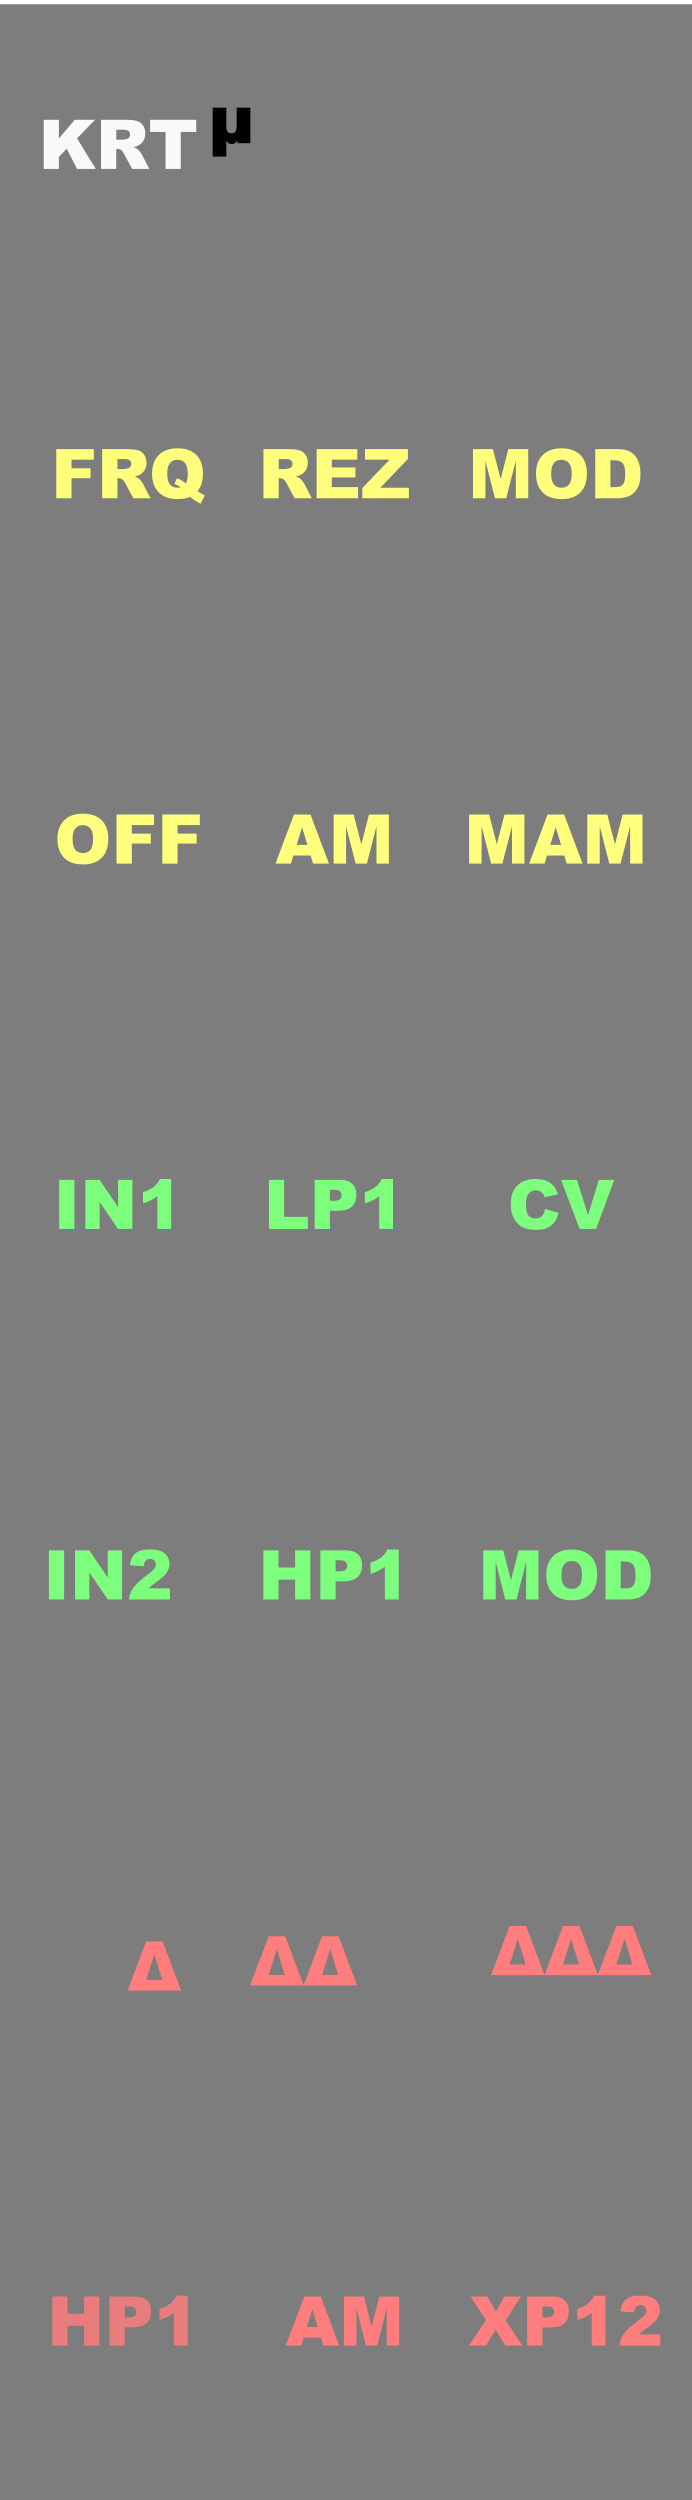
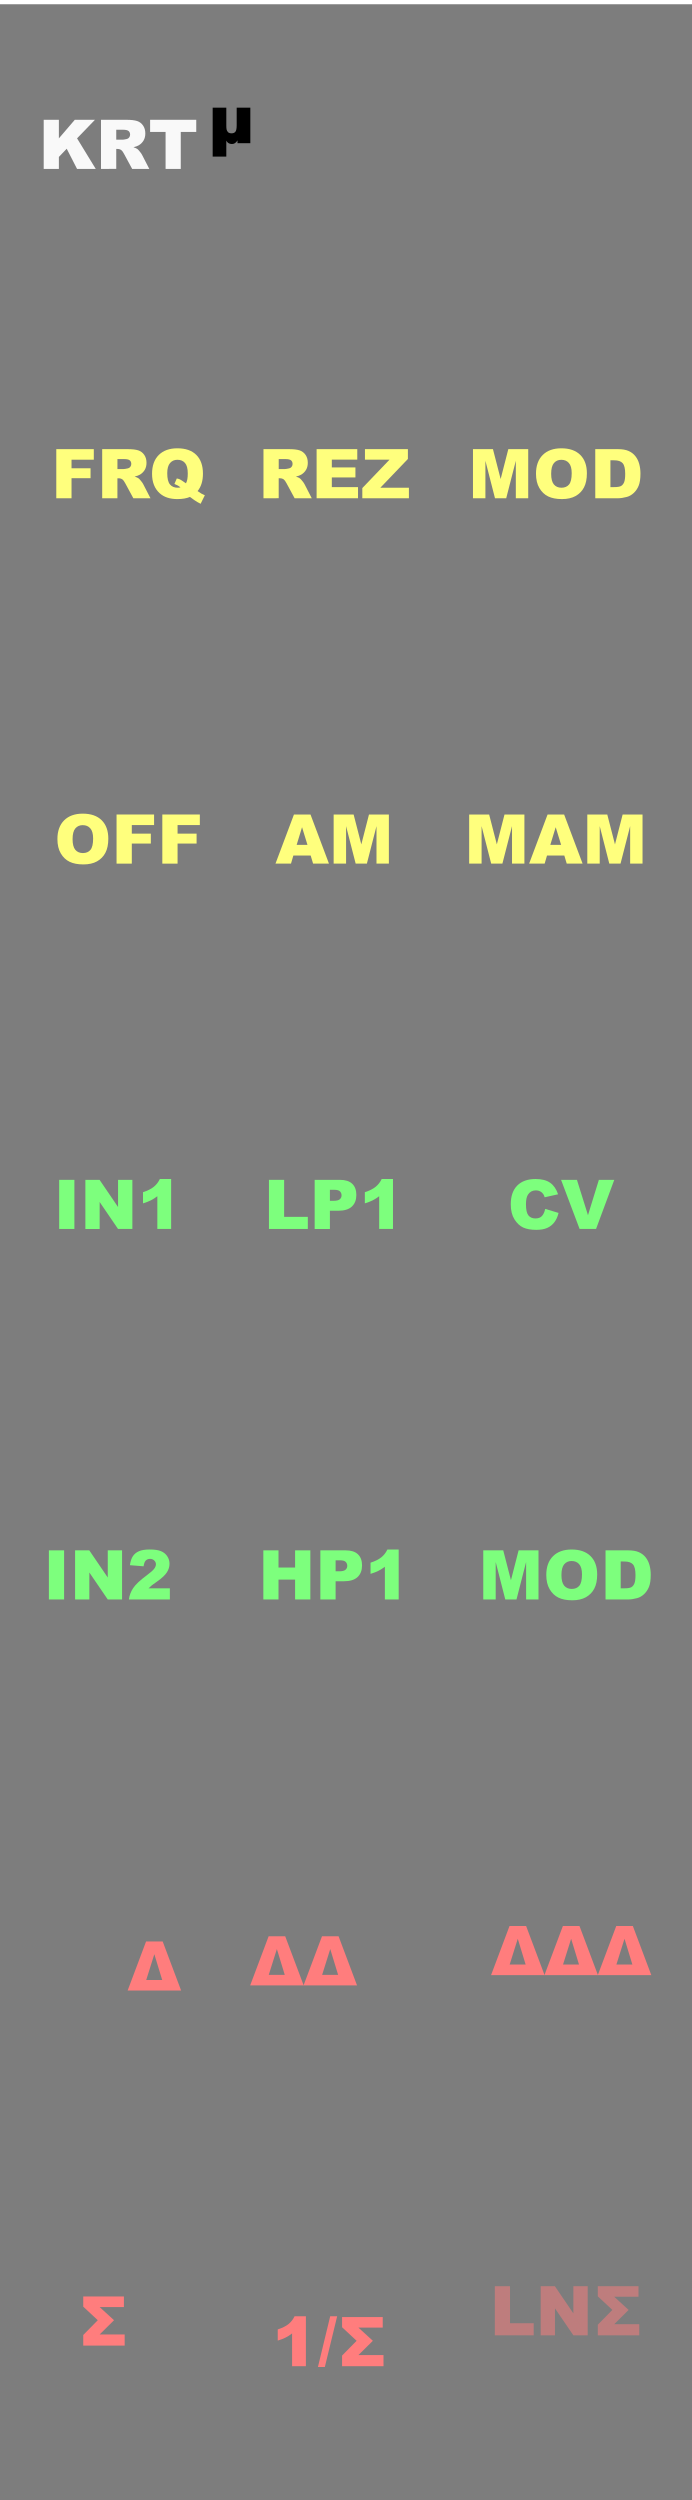
<svg xmlns="http://www.w3.org/2000/svg" width="35.56mm" height="128.542mm" viewBox="0 0 35.56 128.542" version="1.1" id="svg4541">
  <defs id="defs4535" />
  <g id="layer1" style="display:inline;opacity:0.51">
    <rect style="fill:#000000;stroke-width:0.328" id="rect111" width="35.719" height="128.323" x="0" y="0.219" />
    <g aria-label="FRQ" style="font-style:normal;font-variant:normal;font-weight:normal;font-stretch:normal;font-size:3.528px;line-height:1.25;font-family:'Arial Black';-inkscape-font-specification:'Arial Black, Normal';font-variant-ligatures:normal;font-variant-caps:normal;font-variant-numeric:normal;font-feature-settings:normal;text-align:center;letter-spacing:0px;word-spacing:0px;writing-mode:lr-tb;text-anchor:middle;fill:#000000;fill-opacity:1;stroke:none;stroke-width:0.265" id="text127" transform="translate(0,4.233333)">
      <path d="m 2.894,18.86 h 1.929 v 0.543 H 3.678 v 0.441 H 4.656 V 20.354 H 3.678 v 1.032 H 2.894 Z" style="fill:#ffff00;stroke-width:0.265" id="path151" />
      <path d="m 5.254,21.385 v -2.525 h 1.301 q 0.362,0 0.553,0.062 0.191,0.062 0.308,0.231 0.117,0.167 0.117,0.408 0,0.21 -0.09,0.363 -0.09,0.152 -0.246,0.246 -0.1,0.06 -0.274,0.1 0.14,0.047 0.203,0.093 0.043,0.031 0.124,0.133 0.083,0.102 0.11,0.157 l 0.377,0.732 H 6.856 L 6.439,20.614 Q 6.36,20.464 6.298,20.419 6.213,20.36 6.106,20.36 h -0.069 v 1.025 z m 0.784,-1.502 h 0.329 q 0.053,0 0.207,-0.034 0.078,-0.015 0.126,-0.079 0.05,-0.064 0.05,-0.146 0,-0.122 -0.078,-0.188 -0.078,-0.065 -0.291,-0.065 H 6.038 Z" style="fill:#ffff00;stroke-width:0.265" id="path153" />
      <path d="m 10.16,21.017 q 0.146,0.102 0.191,0.127 0.067,0.038 0.181,0.088 l -0.217,0.438 Q 10.151,21.59 9.991,21.48 9.831,21.372 9.767,21.317 9.508,21.428 9.119,21.428 q -0.575,0 -0.908,-0.3 -0.393,-0.355 -0.393,-0.997 0,-0.624 0.343,-0.968 0.345,-0.346 0.961,-0.346 0.629,0 0.97,0.338 0.343,0.338 0.343,0.966 0,0.56 -0.276,0.896 z M 9.562,20.617 q 0.093,-0.167 0.093,-0.5 0,-0.382 -0.143,-0.546 -0.141,-0.164 -0.391,-0.164 -0.233,0 -0.377,0.167 -0.145,0.167 -0.145,0.522 0,0.413 0.141,0.58 0.141,0.167 0.388,0.167 0.079,0 0.15,-0.015 -0.098,-0.095 -0.31,-0.179 l 0.122,-0.281 q 0.103,0.019 0.16,0.047 0.059,0.028 0.226,0.145 0.04,0.028 0.086,0.057 z" style="fill:#ffff00;stroke-width:0.265" id="path155" />
    </g>
    <g aria-label="REZ" style="font-style:normal;font-variant:normal;font-weight:normal;font-stretch:normal;font-size:3.528px;line-height:1.25;font-family:'Arial Black';-inkscape-font-specification:'Arial Black, Normal';font-variant-ligatures:normal;font-variant-caps:normal;font-variant-numeric:normal;font-feature-settings:normal;text-align:center;letter-spacing:0px;word-spacing:0px;writing-mode:lr-tb;text-anchor:middle;fill:#000000;fill-opacity:1;stroke:none;stroke-width:0.265" id="text131" transform="translate(0,4.233333)">
      <path d="M 13.547,21.385 V 18.86 H 14.848 q 0.362,0 0.553,0.062 0.191,0.062 0.308,0.231 0.117,0.167 0.117,0.408 0,0.21 -0.09,0.363 -0.09,0.152 -0.246,0.246 -0.1,0.06 -0.274,0.1 0.14,0.047 0.203,0.093 0.043,0.031 0.124,0.133 0.083,0.102 0.11,0.157 l 0.377,0.732 h -0.882 l -0.417,-0.772 q -0.079,-0.15 -0.141,-0.195 -0.084,-0.059 -0.191,-0.059 h -0.069 v 1.025 z m 0.784,-1.502 h 0.329 q 0.053,0 0.207,-0.034 0.078,-0.015 0.126,-0.079 0.05,-0.064 0.05,-0.146 0,-0.122 -0.078,-0.188 -0.078,-0.065 -0.291,-0.065 h -0.343 z" style="fill:#ffff00;stroke-width:0.265" id="path144" />
      <path d="m 16.279,18.86 h 2.091 v 0.539 h -1.309 v 0.401 h 1.214 v 0.515 h -1.214 v 0.498 h 1.347 v 0.572 h -2.129 z" style="fill:#ffff00;stroke-width:0.265" id="path146" />
      <path d="m 18.765,18.86 h 2.208 v 0.505 l -1.416,1.478 h 1.468 v 0.543 h -2.396 v -0.524 l 1.4,-1.462 h -1.264 z" style="fill:#ffff00;stroke-width:0.265" id="path148" />
    </g>
    <g aria-label="MOD" style="font-style:normal;font-variant:normal;font-weight:normal;font-stretch:normal;font-size:3.528px;line-height:1.25;font-family:'Arial Black';-inkscape-font-specification:'Arial Black, Normal';font-variant-ligatures:normal;font-variant-caps:normal;font-variant-numeric:normal;font-feature-settings:normal;text-align:center;letter-spacing:0px;word-spacing:0px;writing-mode:lr-tb;text-anchor:middle;fill:#000000;fill-opacity:1;stroke:none;stroke-width:0.265" id="text135" transform="translate(0,4.233333)">
      <path d="m 24.319,18.86 h 1.027 l 0.396,1.537 0.394,-1.537 h 1.023 v 2.525 h -0.637 v -1.926 l -0.494,1.926 h -0.577 l -0.493,-1.926 v 1.926 h -0.639 z" style="fill:#ffff00;stroke-width:0.265" id="path137" />
      <path d="m 27.559,20.125 q 0,-0.618 0.345,-0.963 0.345,-0.345 0.959,-0.345 0.63,0 0.972,0.339 0.341,0.338 0.341,0.947 0,0.443 -0.15,0.727 -0.148,0.282 -0.431,0.441 -0.281,0.157 -0.701,0.157 -0.427,0 -0.708,-0.136 -0.279,-0.136 -0.453,-0.431 -0.174,-0.295 -0.174,-0.737 z m 0.78,0.003 q 0,0.382 0.141,0.549 0.143,0.167 0.388,0.167 0.251,0 0.389,-0.164 0.138,-0.164 0.138,-0.587 0,-0.357 -0.145,-0.52 -0.143,-0.165 -0.389,-0.165 -0.236,0 -0.379,0.167 -0.143,0.167 -0.143,0.553 z" style="fill:#ffff00;stroke-width:0.265" id="path139" />
      <path d="m 30.606,18.86 h 1.159 q 0.343,0 0.553,0.093 0.212,0.093 0.35,0.267 0.138,0.174 0.2,0.405 0.062,0.231 0.062,0.489 0,0.405 -0.093,0.629 -0.091,0.222 -0.255,0.374 -0.164,0.15 -0.351,0.2 -0.257,0.069 -0.465,0.069 h -1.159 z m 0.78,0.572 v 1.38 H 31.577 q 0.245,0 0.348,-0.053 0.103,-0.055 0.162,-0.189 0.059,-0.136 0.059,-0.439 0,-0.401 -0.131,-0.549 -0.131,-0.148 -0.434,-0.148 z" style="fill:#ffff00;stroke-width:0.265" id="path141" />
    </g>
    <g aria-label="OFF" style="font-style:normal;font-variant:normal;font-weight:normal;font-stretch:normal;font-size:3.528px;line-height:1.25;font-family:'Arial Black';-inkscape-font-specification:'Arial Black, Normal';font-variant-ligatures:normal;font-variant-caps:normal;font-variant-numeric:normal;font-feature-settings:normal;text-align:center;letter-spacing:0px;word-spacing:0px;writing-mode:lr-tb;text-anchor:middle;fill:#000000;fill-opacity:1;stroke:none;stroke-width:0.265" id="text236" transform="translate(0,0.5291667)">
      <path d="m 2.952,42.614 q 0,-0.618 0.345,-0.963 0.345,-0.345 0.959,-0.345 0.63,0 0.972,0.339 0.341,0.338 0.341,0.947 0,0.443 -0.15,0.727 -0.148,0.282 -0.431,0.441 -0.281,0.157 -0.701,0.157 -0.427,0 -0.708,-0.136 Q 3.3,43.646 3.126,43.351 2.952,43.057 2.952,42.614 Z m 0.78,0.003 q 0,0.382 0.141,0.549 0.143,0.167 0.388,0.167 0.251,0 0.389,-0.164 0.138,-0.164 0.138,-0.587 0,-0.357 -0.145,-0.52 -0.143,-0.165 -0.389,-0.165 -0.236,0 -0.379,0.167 -0.143,0.167 -0.143,0.553 z" style="fill:#ffff00;stroke-width:0.265" id="path258" />
      <path d="m 5.993,41.35 h 1.929 v 0.543 H 6.777 v 0.441 h 0.978 v 0.51 H 6.777 v 1.032 H 5.993 Z" style="fill:#ffff00;stroke-width:0.265" id="path260" />
      <path d="m 8.346,41.35 h 1.929 v 0.543 H 9.13 v 0.441 H 10.108 v 0.51 H 9.13 v 1.032 H 8.346 Z" style="fill:#ffff00;stroke-width:0.265" id="path262" />
    </g>
    <g aria-label="AM" style="font-style:normal;font-variant:normal;font-weight:normal;font-stretch:normal;font-size:3.528px;line-height:1.25;font-family:'Arial Black';-inkscape-font-specification:'Arial Black, Normal';font-variant-ligatures:normal;font-variant-caps:normal;font-variant-numeric:normal;font-feature-settings:normal;text-align:center;letter-spacing:0px;word-spacing:0px;writing-mode:lr-tb;text-anchor:middle;fill:#000000;fill-opacity:1;stroke:none;stroke-width:0.265" id="text240" transform="translate(0,0.5291667)">
      <path d="M 15.973,43.458 H 15.084 l -0.122,0.417 H 14.165 l 0.949,-2.525 h 0.851 l 0.949,2.525 h -0.816 z m -0.164,-0.546 -0.279,-0.908 -0.277,0.908 z" style="fill:#ffff00;stroke-width:0.265" id="path253" />
      <path d="m 17.155,41.35 h 1.027 l 0.396,1.537 0.394,-1.537 h 1.023 v 2.525 H 19.358 V 41.949 L 18.864,43.875 H 18.287 L 17.794,41.949 v 1.926 h -0.639 z" style="fill:#ffff00;stroke-width:0.265" id="path255" />
    </g>
    <g aria-label="MAM" style="font-style:normal;font-variant:normal;font-weight:normal;font-stretch:normal;font-size:3.528px;line-height:1.25;font-family:'Arial Black';-inkscape-font-specification:'Arial Black, Normal';font-variant-ligatures:normal;font-variant-caps:normal;font-variant-numeric:normal;font-feature-settings:normal;text-align:center;letter-spacing:0px;word-spacing:0px;writing-mode:lr-tb;text-anchor:middle;fill:#000000;fill-opacity:1;stroke:none;stroke-width:0.265" id="text244" transform="translate(0,0.5291667)">
      <path d="m 24.123,41.35 h 1.027 l 0.396,1.537 0.394,-1.537 h 1.023 v 2.525 H 26.326 V 41.949 l -0.494,1.926 H 25.255 L 24.762,41.949 v 1.926 h -0.639 z" style="fill:#ffff00;stroke-width:0.265" id="path246" />
      <path d="m 29.015,43.458 h -0.889 l -0.122,0.417 h -0.798 l 0.949,-2.525 h 0.851 l 0.949,2.525 h -0.816 z m -0.164,-0.546 -0.279,-0.908 -0.277,0.908 z" style="fill:#ffff00;stroke-width:0.265" id="path248" />
      <path d="m 30.197,41.35 h 1.027 l 0.396,1.537 0.394,-1.537 h 1.023 v 2.525 H 32.4 V 41.949 l -0.494,1.926 H 31.328 L 30.836,41.949 v 1.926 h -0.639 z" style="fill:#ffff00;stroke-width:0.265" id="path250" />
    </g>
    <g aria-label="IN1" style="font-style:normal;font-variant:normal;font-weight:normal;font-stretch:normal;font-size:3.528px;line-height:1.25;font-family:'Arial Black';-inkscape-font-specification:'Arial Black, Normal';font-variant-ligatures:normal;font-variant-caps:normal;font-variant-numeric:normal;font-feature-settings:normal;text-align:center;letter-spacing:0px;word-spacing:0px;writing-mode:lr-tb;text-anchor:middle;fill:#000000;fill-opacity:1;stroke:none;stroke-width:0.265" id="text267" transform="translate(-0.5291667)">
      <path d="m 3.572,60.664 h 0.782 v 2.525 H 3.572 Z" style="fill:#00ff00;stroke-width:0.265" id="path289" />
      <path d="m 4.919,60.664 h 0.729 l 0.951,1.397 V 60.664 h 0.736 v 2.525 H 6.598 L 5.653,61.803 v 1.387 H 4.919 Z" style="fill:#00ff00;stroke-width:0.265" id="path291" />
      <path d="m 9.328,60.621 v 2.568 H 8.619 v -1.683 q -0.172,0.131 -0.334,0.212 -0.16,0.081 -0.403,0.155 v -0.575 q 0.358,-0.115 0.556,-0.277 0.198,-0.162 0.31,-0.4 z" style="fill:#00ff00;stroke-width:0.265" id="path293" />
    </g>
    <g aria-label="LP1" style="font-style:normal;font-variant:normal;font-weight:normal;font-stretch:normal;font-size:3.528px;line-height:1.25;font-family:'Arial Black';-inkscape-font-specification:'Arial Black, Normal';font-variant-ligatures:normal;font-variant-caps:normal;font-variant-numeric:normal;font-feature-settings:normal;text-align:center;letter-spacing:0px;word-spacing:0px;writing-mode:lr-tb;text-anchor:middle;fill:#000000;fill-opacity:1;stroke:none;stroke-width:0.265" id="text271">
      <path d="m 13.829,60.664 h 0.78 v 1.903 h 1.218 v 0.622 h -1.998 z" style="fill:#00ff00;stroke-width:0.265" id="path282" />
      <path d="m 16.179,60.664 h 1.297 q 0.424,0 0.634,0.202 0.212,0.202 0.212,0.574 0,0.382 -0.231,0.598 -0.229,0.215 -0.701,0.215 h -0.427 v 0.937 h -0.784 z m 0.784,1.077 h 0.191 q 0.226,0 0.317,-0.078 0.091,-0.079 0.091,-0.202 0,-0.119 -0.079,-0.202 -0.079,-0.083 -0.298,-0.083 h -0.222 z" style="fill:#00ff00;stroke-width:0.265" id="path284" />
      <path d="m 20.206,60.621 v 2.568 h -0.71 v -1.683 q -0.172,0.131 -0.334,0.212 -0.16,0.081 -0.403,0.155 v -0.575 q 0.358,-0.115 0.556,-0.277 0.198,-0.162 0.31,-0.4 z" style="fill:#00ff00;stroke-width:0.265" id="path286" />
    </g>
    <g aria-label="CV" style="font-style:normal;font-variant:normal;font-weight:normal;font-stretch:normal;font-size:3.528px;line-height:1.25;font-family:'Arial Black';-inkscape-font-specification:'Arial Black, Normal';font-variant-ligatures:normal;font-variant-caps:normal;font-variant-numeric:normal;font-feature-settings:normal;text-align:center;letter-spacing:0px;word-spacing:0px;writing-mode:lr-tb;text-anchor:middle;fill:#000000;fill-opacity:1;stroke:none;stroke-width:0.265" id="text275" transform="translate(0.5291667)">
      <path d="m 27.506,62.158 0.684,0.207 q -0.069,0.288 -0.217,0.481 -0.148,0.193 -0.369,0.291 -0.219,0.098 -0.558,0.098 -0.412,0 -0.674,-0.119 -0.26,-0.121 -0.45,-0.422 -0.189,-0.301 -0.189,-0.772 0,-0.627 0.332,-0.963 0.334,-0.338 0.944,-0.338 0.477,0 0.749,0.193 0.274,0.193 0.407,0.593 l -0.689,0.153 q -0.036,-0.115 -0.076,-0.169 -0.065,-0.09 -0.16,-0.138 -0.095,-0.048 -0.212,-0.048 -0.265,0 -0.407,0.214 -0.107,0.158 -0.107,0.498 0,0.42 0.127,0.577 0.127,0.155 0.358,0.155 0.224,0 0.338,-0.126 0.115,-0.126 0.167,-0.365 z" style="fill:#00ff00;stroke-width:0.265" id="path277" />
      <path d="m 28.319,60.664 h 0.816 l 0.568,1.817 0.56,-1.817 h 0.792 l -0.937,2.525 h -0.846 z" style="fill:#00ff00;stroke-width:0.265" id="path279" />
    </g>
    <g aria-label="IN2" style="font-style:normal;font-variant:normal;font-weight:normal;font-stretch:normal;font-size:3.528px;line-height:1.25;font-family:'Arial Black';-inkscape-font-specification:'Arial Black, Normal';font-variant-ligatures:normal;font-variant-caps:normal;font-variant-numeric:normal;font-feature-settings:normal;text-align:center;letter-spacing:0px;word-spacing:0px;writing-mode:lr-tb;text-anchor:middle;fill:#000000;fill-opacity:1;stroke:none;stroke-width:0.265" id="text298" transform="translate(-0.5291667)">
      <path d="m 3.043,79.714 h 0.782 v 2.525 H 3.043 Z" style="fill:#00ff00;stroke-width:0.265" id="path322" />
      <path d="m 4.39,79.714 h 0.729 l 0.951,1.397 V 79.714 H 6.805 v 2.525 H 6.069 L 5.123,80.853 v 1.387 H 4.39 Z" style="fill:#00ff00;stroke-width:0.265" id="path324" />
      <path d="M 9.263,82.24 H 7.158 q 0.036,-0.312 0.219,-0.586 0.184,-0.276 0.689,-0.649 0.308,-0.229 0.394,-0.348 0.086,-0.119 0.086,-0.226 0,-0.115 -0.086,-0.196 -0.084,-0.083 -0.214,-0.083 -0.134,0 -0.22,0.084 -0.084,0.084 -0.114,0.298 l -0.703,-0.057 q 0.041,-0.296 0.152,-0.462 0.11,-0.167 0.31,-0.255 0.202,-0.09 0.556,-0.09 0.37,0 0.575,0.084 0.207,0.084 0.324,0.26 0.119,0.174 0.119,0.391 0,0.231 -0.136,0.441 -0.134,0.21 -0.491,0.462 -0.212,0.146 -0.284,0.205 -0.071,0.059 -0.167,0.153 h 1.096 z" style="fill:#00ff00;stroke-width:0.265" id="path326" />
    </g>
    <g aria-label="HP1" style="font-style:normal;font-variant:normal;font-weight:normal;font-stretch:normal;font-size:3.528px;line-height:1.25;font-family:'Arial Black';-inkscape-font-specification:'Arial Black, Normal';font-variant-ligatures:normal;font-variant-caps:normal;font-variant-numeric:normal;font-feature-settings:normal;text-align:center;letter-spacing:0px;word-spacing:0px;writing-mode:lr-tb;text-anchor:middle;fill:#000000;fill-opacity:1;stroke:none;stroke-width:0.265" id="text302">
      <path d="M 13.54,79.714 H 14.32 v 0.884 h 0.853 v -0.884 h 0.784 v 2.525 H 15.173 V 81.218 H 14.32 v 1.021 h -0.78 z" style="fill:#00ff00;stroke-width:0.265" id="path315" />
      <path d="m 16.472,79.714 h 1.297 q 0.424,0 0.634,0.202 0.212,0.202 0.212,0.574 0,0.382 -0.231,0.598 -0.229,0.215 -0.701,0.215 h -0.427 v 0.937 h -0.784 z m 0.784,1.077 h 0.191 q 0.226,0 0.317,-0.078 0.091,-0.079 0.091,-0.202 0,-0.119 -0.079,-0.202 -0.079,-0.083 -0.298,-0.083 h -0.222 z" style="fill:#00ff00;stroke-width:0.265" id="path317" />
      <path d="m 20.499,79.671 v 2.568 h -0.71 v -1.683 q -0.172,0.131 -0.334,0.212 -0.16,0.081 -0.403,0.155 v -0.575 q 0.358,-0.115 0.556,-0.277 0.198,-0.162 0.31,-0.4 z" style="fill:#00ff00;stroke-width:0.265" id="path319" />
    </g>
    <g aria-label="MOD" style="font-style:normal;font-variant:normal;font-weight:normal;font-stretch:normal;font-size:3.528px;line-height:1.25;font-family:'Arial Black';-inkscape-font-specification:'Arial Black, Normal';font-variant-ligatures:normal;font-variant-caps:normal;font-variant-numeric:normal;font-feature-settings:normal;text-align:center;letter-spacing:0px;word-spacing:0px;writing-mode:lr-tb;text-anchor:middle;fill:#000000;fill-opacity:1;stroke:none;stroke-width:0.265" id="text306">
      <path d="m 24.848,79.714 h 1.027 l 0.396,1.537 0.394,-1.537 h 1.023 v 2.525 h -0.637 v -1.926 l -0.494,1.926 h -0.577 l -0.493,-1.926 v 1.926 h -0.639 z" style="fill:#00ff00;stroke-width:0.265" id="path308" />
      <path d="m 28.088,80.979 q 0,-0.618 0.345,-0.963 0.345,-0.345 0.959,-0.345 0.63,0 0.972,0.339 0.341,0.338 0.341,0.947 0,0.443 -0.15,0.727 -0.148,0.282 -0.431,0.441 -0.281,0.157 -0.701,0.157 -0.427,0 -0.708,-0.136 -0.279,-0.136 -0.453,-0.431 -0.174,-0.295 -0.174,-0.737 z m 0.78,0.003 q 0,0.382 0.141,0.549 0.143,0.167 0.388,0.167 0.251,0 0.389,-0.164 0.138,-0.164 0.138,-0.587 0,-0.357 -0.145,-0.52 -0.143,-0.165 -0.389,-0.165 -0.236,0 -0.379,0.167 -0.143,0.167 -0.143,0.553 z" style="fill:#00ff00;stroke-width:0.265" id="path310" />
      <path d="m 31.135,79.714 h 1.159 q 0.343,0 0.553,0.093 0.212,0.093 0.35,0.267 0.138,0.174 0.2,0.405 0.062,0.231 0.062,0.489 0,0.405 -0.093,0.629 -0.091,0.222 -0.255,0.374 -0.164,0.15 -0.351,0.2 -0.257,0.069 -0.465,0.069 H 31.135 Z m 0.78,0.572 v 1.38 h 0.191 q 0.245,0 0.348,-0.053 0.103,-0.055 0.162,-0.189 0.059,-0.136 0.059,-0.439 0,-0.401 -0.131,-0.549 -0.131,-0.148 -0.434,-0.148 z" style="fill:#00ff00;stroke-width:0.265" id="path312" />
    </g>
-     <g aria-label="HP1" style="font-style:normal;font-variant:normal;font-weight:normal;font-stretch:normal;font-size:3.528px;line-height:1.25;font-family:'Arial Black';-inkscape-font-specification:'Arial Black, Normal';font-variant-ligatures:normal;font-variant-caps:normal;font-variant-numeric:normal;font-feature-settings:normal;text-align:center;letter-spacing:0px;word-spacing:0px;writing-mode:lr-tb;text-anchor:middle;fill:#000000;fill-opacity:1;stroke:none;stroke-width:0.265" id="text364" transform="translate(0,5.291667)">
-       <path d="M 2.692,112.787 H 3.472 v 0.884 h 0.853 v -0.884 h 0.784 v 2.525 H 4.325 v -1.021 H 3.472 v 1.021 H 2.692 Z" style="fill:#d40000;stroke-width:0.265" id="path388" />
-       <path d="m 5.624,112.787 h 1.297 q 0.424,0 0.634,0.202 0.212,0.202 0.212,0.574 0,0.382 -0.231,0.598 -0.229,0.215 -0.701,0.215 H 6.408 v 0.937 H 5.624 Z m 0.784,1.077 H 6.599 q 0.226,0 0.317,-0.077 0.091,-0.079 0.091,-0.202 0,-0.119 -0.079,-0.202 -0.079,-0.083 -0.298,-0.083 H 6.408 Z" style="fill:#d40000;stroke-width:0.265" id="path390" />
-       <path d="m 9.651,112.744 v 2.568 H 8.942 v -1.683 q -0.172,0.131 -0.334,0.212 -0.16,0.081 -0.403,0.155 v -0.575 q 0.358,-0.115 0.556,-0.277 0.198,-0.162 0.31,-0.4 z" style="fill:#d40000;stroke-width:0.265" id="path392" />
-     </g>
-     <g aria-label="AM" style="font-style:normal;font-variant:normal;font-weight:normal;font-stretch:normal;font-size:3.528px;line-height:1.25;font-family:'Arial Black';-inkscape-font-specification:'Arial Black, Normal';font-variant-ligatures:normal;font-variant-caps:normal;font-variant-numeric:normal;font-feature-settings:normal;text-align:center;letter-spacing:0px;word-spacing:0px;writing-mode:lr-tb;text-anchor:middle;fill:#000000;fill-opacity:1;stroke:none;stroke-width:0.265" id="text368" transform="translate(0,5.291667)">
-       <path d="m 16.502,114.896 h -0.889 l -0.122,0.417 h -0.798 l 0.949,-2.525 h 0.851 l 0.949,2.525 h -0.816 z m -0.164,-0.546 -0.279,-0.908 -0.277,0.908 z" style="fill:#ff0000;stroke-width:0.265" id="path383" />
-       <path d="m 17.684,112.787 h 1.027 l 0.396,1.537 0.394,-1.537 h 1.023 v 2.525 h -0.637 v -1.926 l -0.494,1.926 h -0.577 l -0.493,-1.926 v 1.926 H 17.684 Z" style="fill:#ff0000;stroke-width:0.265" id="path385" />
-     </g>
-     <g aria-label="XP12" style="font-style:normal;font-variant:normal;font-weight:normal;font-stretch:normal;font-size:3.528px;line-height:1.25;font-family:'Arial Black';-inkscape-font-specification:'Arial Black, Normal';font-variant-ligatures:normal;font-variant-caps:normal;font-variant-numeric:normal;font-feature-settings:normal;text-align:center;letter-spacing:0px;word-spacing:0px;writing-mode:lr-tb;text-anchor:middle;fill:#000000;fill-opacity:1;stroke:none;stroke-width:0.265" id="text372" transform="translate(0,5.291667)">
-       <path d="m 24.19,112.787 h 0.86 l 0.448,0.777 0.434,-0.777 h 0.851 l -0.785,1.223 0.86,1.302 h -0.877 l -0.498,-0.811 -0.5,0.811 H 24.11 l 0.872,-1.316 z" style="fill:#ff0000;stroke-width:0.265" id="path374" />
-       <path d="m 27.104,112.787 h 1.297 q 0.424,0 0.634,0.202 0.212,0.202 0.212,0.574 0,0.382 -0.231,0.598 -0.229,0.215 -0.701,0.215 h -0.427 v 0.937 h -0.784 z m 0.784,1.077 h 0.191 q 0.226,0 0.317,-0.077 0.091,-0.079 0.091,-0.202 0,-0.119 -0.079,-0.202 -0.079,-0.083 -0.298,-0.083 h -0.222 z" style="fill:#ff0000;stroke-width:0.265" id="path376" />
-       <path d="m 31.132,112.744 v 2.568 h -0.71 v -1.683 q -0.172,0.131 -0.334,0.212 -0.16,0.081 -0.403,0.155 v -0.575 q 0.358,-0.115 0.556,-0.277 0.198,-0.162 0.31,-0.4 z" style="fill:#ff0000;stroke-width:0.265" id="path378" />
-       <path d="m 33.948,115.312 h -2.105 q 0.036,-0.312 0.219,-0.586 0.184,-0.276 0.689,-0.649 0.308,-0.229 0.394,-0.348 0.086,-0.119 0.086,-0.226 0,-0.115 -0.086,-0.196 -0.084,-0.083 -0.214,-0.083 -0.134,0 -0.22,0.084 -0.084,0.084 -0.114,0.298 l -0.703,-0.057 q 0.041,-0.296 0.152,-0.462 0.11,-0.167 0.31,-0.255 0.202,-0.09 0.556,-0.09 0.37,0 0.575,0.084 0.207,0.084 0.324,0.26 0.119,0.174 0.119,0.391 0,0.231 -0.136,0.441 -0.134,0.21 -0.491,0.462 -0.212,0.146 -0.284,0.205 -0.071,0.059 -0.167,0.153 h 1.096 z" style="fill:#ff0000;stroke-width:0.265" id="path380" />
-     </g>
    <g aria-label="Δ" style="font-style:normal;font-variant:normal;font-weight:normal;font-stretch:normal;font-size:3.528px;line-height:1.25;font-family:'Arial Black';-inkscape-font-specification:'Arial Black, Normal';font-variant-ligatures:normal;font-variant-caps:normal;font-variant-numeric:normal;font-feature-settings:normal;text-align:center;letter-spacing:0px;word-spacing:0px;writing-mode:lr-tb;text-anchor:middle;fill:#000000;fill-opacity:1;stroke:none;stroke-width:0.265" id="text114">
      <path d="M 9.313,102.348 H 6.562 l 0.949,-2.525 h 0.853 z m -0.973,-0.543 -0.405,-1.326 -0.417,1.326 z" style="fill:#ff0000;stroke-width:0.265" id="path136" />
    </g>
    <g aria-label="ΔΔΔ" style="font-style:normal;font-variant:normal;font-weight:normal;font-stretch:normal;font-size:3.528px;line-height:1.25;font-family:'Arial Black';-inkscape-font-specification:'Arial Black, Normal';font-variant-ligatures:normal;font-variant-caps:normal;font-variant-numeric:normal;font-feature-settings:normal;text-align:center;letter-spacing:0px;word-spacing:0px;writing-mode:lr-tb;text-anchor:middle;fill:#000000;fill-opacity:1;stroke:none;stroke-width:0.265" id="text118">
      <path d="m 28,101.554 h -2.751 l 0.949,-2.525 h 0.853 z m -0.973,-0.543 -0.405,-1.326 -0.417,1.326 z" style="fill:#ff0000;stroke-width:0.265" id="path129" />
      <path d="m 30.744,101.554 h -2.751 l 0.949,-2.525 h 0.853 z m -0.973,-0.543 -0.405,-1.326 -0.417,1.326 z" style="fill:#ff0000;stroke-width:0.265" id="path131" />
      <path d="m 33.488,101.554 h -2.751 l 0.949,-2.525 h 0.853 z m -0.973,-0.543 -0.405,-1.326 -0.417,1.326 z" style="fill:#ff0000;stroke-width:0.265" id="path133" />
    </g>
    <g aria-label="ΔΔ" style="font-style:normal;font-variant:normal;font-weight:normal;font-stretch:normal;font-size:3.528px;line-height:1.25;font-family:'Arial Black';-inkscape-font-specification:'Arial Black, Normal';font-variant-ligatures:normal;font-variant-caps:normal;font-variant-numeric:normal;font-feature-settings:normal;text-align:center;letter-spacing:0px;word-spacing:0px;writing-mode:lr-tb;text-anchor:middle;fill:#000000;fill-opacity:1;stroke:none;stroke-width:0.265" id="text122">
      <path d="m 15.614,102.083 h -2.751 l 0.949,-2.525 h 0.853 z m -0.973,-0.543 -0.405,-1.326 -0.417,1.326 z" style="fill:#ff0000;stroke-width:0.265" id="path124" />
      <path d="M 18.358,102.083 H 15.607 l 0.949,-2.525 h 0.853 z m -0.973,-0.543 -0.405,-1.326 -0.417,1.326 z" style="fill:#ff0000;stroke-width:0.265" id="path126" />
+     </g>
+     <g aria-label="Σ" style="font-style:normal;font-variant:normal;font-weight:normal;font-stretch:normal;font-size:3.528px;line-height:1.25;font-family:'Arial Black';-inkscape-font-specification:'Arial Black, Normal';font-variant-ligatures:normal;font-variant-caps:normal;font-variant-numeric:normal;font-feature-settings:normal;text-align:center;letter-spacing:0px;word-spacing:0px;writing-mode:lr-tb;text-anchor:middle;fill:#000000;fill-opacity:1;stroke:none;stroke-width:0.265" id="text153">
+       <path d="M 6.41,120.604 H 4.28 v -0.546 l 0.748,-0.76 -0.748,-0.698 v -0.522 h 2.091 v 0.543 h -1.249 l 0.741,0.677 -0.741,0.734 h 1.288 z" style="fill:#ff0000;stroke-width:0.265" id="path225" />
+     </g>
+     <text xml:space="preserve" style="font-style:normal;font-variant:normal;font-weight:normal;font-stretch:normal;font-size:3.528px;line-height:1.25;font-family:'Arial Black';-inkscape-font-specification:'Arial Black, Normal';font-variant-ligatures:normal;font-variant-caps:normal;font-variant-numeric:normal;font-feature-settings:normal;text-align:center;letter-spacing:0px;word-spacing:0px;writing-mode:lr-tb;text-anchor:middle;fill:#000000;fill-opacity:1;stroke:none;stroke-width:0.265" x="17.198" y="120.604" id="text168">
+       <tspan id="tspan166" x="17.198" y="123.767" style="stroke-width:0.265" />
+     </text>
+     <g aria-label="1/Σ" style="font-style:normal;font-variant:normal;font-weight:normal;font-stretch:normal;font-size:3.528px;line-height:1.25;font-family:'Arial Black';-inkscape-font-specification:'Arial Black, Normal';font-variant-ligatures:normal;font-variant-caps:normal;font-variant-numeric:normal;font-feature-settings:normal;text-align:center;letter-spacing:0px;word-spacing:0px;writing-mode:lr-tb;text-anchor:middle;fill:#000000;fill-opacity:1;stroke:none;stroke-width:0.265" id="text192">
+       <path d="m 15.728,119.094 v 2.568 h -0.71 v -1.683 q -0.172,0.131 -0.334,0.212 -0.16,0.081 -0.403,0.155 v -0.575 q 0.358,-0.115 0.556,-0.277 0.198,-0.162 0.31,-0.4 z" style="fill:#ff0000;stroke-width:0.265" id="path218" />
+       <path d="m 16.978,119.094 h 0.358 l -0.634,2.61 h -0.355 z" style="fill:#ff0000;stroke-width:0.265" id="path220" />
+       <path d="m 19.719,121.662 h -2.131 v -0.546 l 0.748,-0.76 -0.748,-0.698 v -0.522 h 2.091 v 0.543 h -1.249 l 0.741,0.677 -0.741,0.734 h 1.288 z" style="fill:#ff0000;stroke-width:0.265" id="path222" />
+     </g>
+     <g aria-label="LNΣ" style="font-style:normal;font-variant:normal;font-weight:normal;font-stretch:normal;font-size:3.528px;line-height:1.25;font-family:'Arial Black';-inkscape-font-specification:'Arial Black, Normal';font-variant-ligatures:normal;font-variant-caps:normal;font-variant-numeric:normal;font-feature-settings:normal;text-align:center;letter-spacing:0px;word-spacing:0px;writing-mode:lr-tb;text-anchor:middle;fill:#000000;fill-opacity:1;stroke:none;stroke-width:0.265" id="text209">
+       <path d="m 25.443,117.55 h 0.78 v 1.903 h 1.218 v 0.622 h -1.998 z" style="fill:#800000;stroke-width:0.265" id="path211" />
+       <path d="m 27.801,117.55 h 0.729 l 0.951,1.397 v -1.397 h 0.736 v 2.525 h -0.736 l -0.946,-1.387 v 1.387 h -0.734 z" style="fill:#800000;stroke-width:0.265" id="path213" />
+       <path d="m 32.869,120.075 h -2.131 v -0.546 l 0.748,-0.76 -0.748,-0.698 v -0.522 h 2.091 v 0.543 h -1.249 l 0.741,0.677 -0.741,0.734 h 1.288 z" style="fill:#800000;stroke-width:0.265" id="path215" />
    </g>
  </g>
  <g id="layer4" transform="translate(0,28.00003)" style="display:inline">
    <text xml:space="preserve" style="font-style:normal;font-variant:normal;font-weight:normal;font-stretch:normal;font-size:4.586px;line-height:1.25;font-family:'Arial Black';-inkscape-font-specification:'Arial Black, Normal';font-variant-ligatures:normal;font-variant-caps:normal;font-variant-numeric:normal;text-align:center;letter-spacing:0px;word-spacing:0px;writing-mode:lr-tb;text-anchor:middle;fill:#000000;fill-opacity:1;stroke:none;stroke-width:0.265" x="11.906" y="-21.167" id="text115">
      <tspan id="tspan113" x="11.906" y="-17.055" style="stroke-width:0.265" />
    </text>
    <g aria-label="KRT" style="font-style:normal;font-variant:normal;font-weight:normal;font-stretch:normal;font-size:3.528px;line-height:1.25;font-family:'Arial Black';-inkscape-font-specification:'Arial Black, Normal';font-variant-ligatures:normal;font-variant-caps:normal;font-variant-numeric:normal;font-feature-settings:normal;text-align:center;letter-spacing:0px;word-spacing:0px;writing-mode:lr-tb;text-anchor:middle;fill:#000000;fill-opacity:1;stroke:none;stroke-width:0.265" id="text123" transform="translate(-12.17084,-117.4752)">
      <path d="m 14.418,95.635 h 0.78 v 0.954 l 0.818,-0.954 h 1.037 l -0.92,0.953 0.961,1.573 h -0.961 l -0.532,-1.039 -0.403,0.422 v 0.617 h -0.78 z" style="fill:#f9f9f9;stroke-width:0.265" id="path227" />
      <path d="m 17.364,98.16 v -2.525 h 1.301 q 0.362,0 0.553,0.062 0.191,0.062 0.308,0.231 0.117,0.167 0.117,0.408 0,0.21 -0.09,0.363 -0.09,0.152 -0.246,0.246 -0.1,0.06 -0.274,0.1 0.14,0.047 0.203,0.093 0.043,0.031 0.124,0.133 0.083,0.102 0.11,0.157 l 0.377,0.732 H 18.966 l -0.417,-0.772 q -0.079,-0.15 -0.141,-0.195 -0.084,-0.059 -0.191,-0.059 h -0.069 v 1.025 z m 0.784,-1.502 h 0.329 q 0.053,0 0.207,-0.034 0.078,-0.015 0.126,-0.079 0.05,-0.064 0.05,-0.146 0,-0.122 -0.078,-0.188 -0.078,-0.065 -0.291,-0.065 H 18.148 Z" style="fill:#f9f9f9;stroke-width:0.265" id="path229" />
      <path d="m 19.889,95.635 h 2.372 v 0.624 h -0.796 v 1.902 h -0.78 v -1.902 h -0.796 z" style="fill:#f9f9f9;stroke-width:0.265" id="path231" />
    </g>
    <g aria-label="μ" style="font-style:normal;font-variant:normal;font-weight:normal;font-stretch:normal;font-size:3.528px;line-height:1.25;font-family:'Arial Black';-inkscape-font-specification:'Arial Black, Normal';font-variant-ligatures:normal;font-variant-caps:normal;font-variant-numeric:normal;font-feature-settings:normal;text-align:center;letter-spacing:0px;word-spacing:0px;writing-mode:lr-tb;text-anchor:middle;fill:#000000;fill-opacity:1;stroke:none;stroke-width:0.265" id="text107">
      <path d="m 12.871,-20.638 h -0.66 v -0.145 q -0.112,0.188 -0.282,0.188 -0.208,0 -0.293,-0.174 v 0.822 h -0.701 v -2.518 h 0.701 v 0.918 q 0,0.124 0.014,0.202 0.015,0.078 0.074,0.14 0.06,0.06 0.184,0.06 0.129,0 0.195,-0.081 0.067,-0.081 0.067,-0.339 v -0.899 h 0.701 z" style="stroke-width:0.265" id="path109" />
    </g>
  </g>
</svg>
